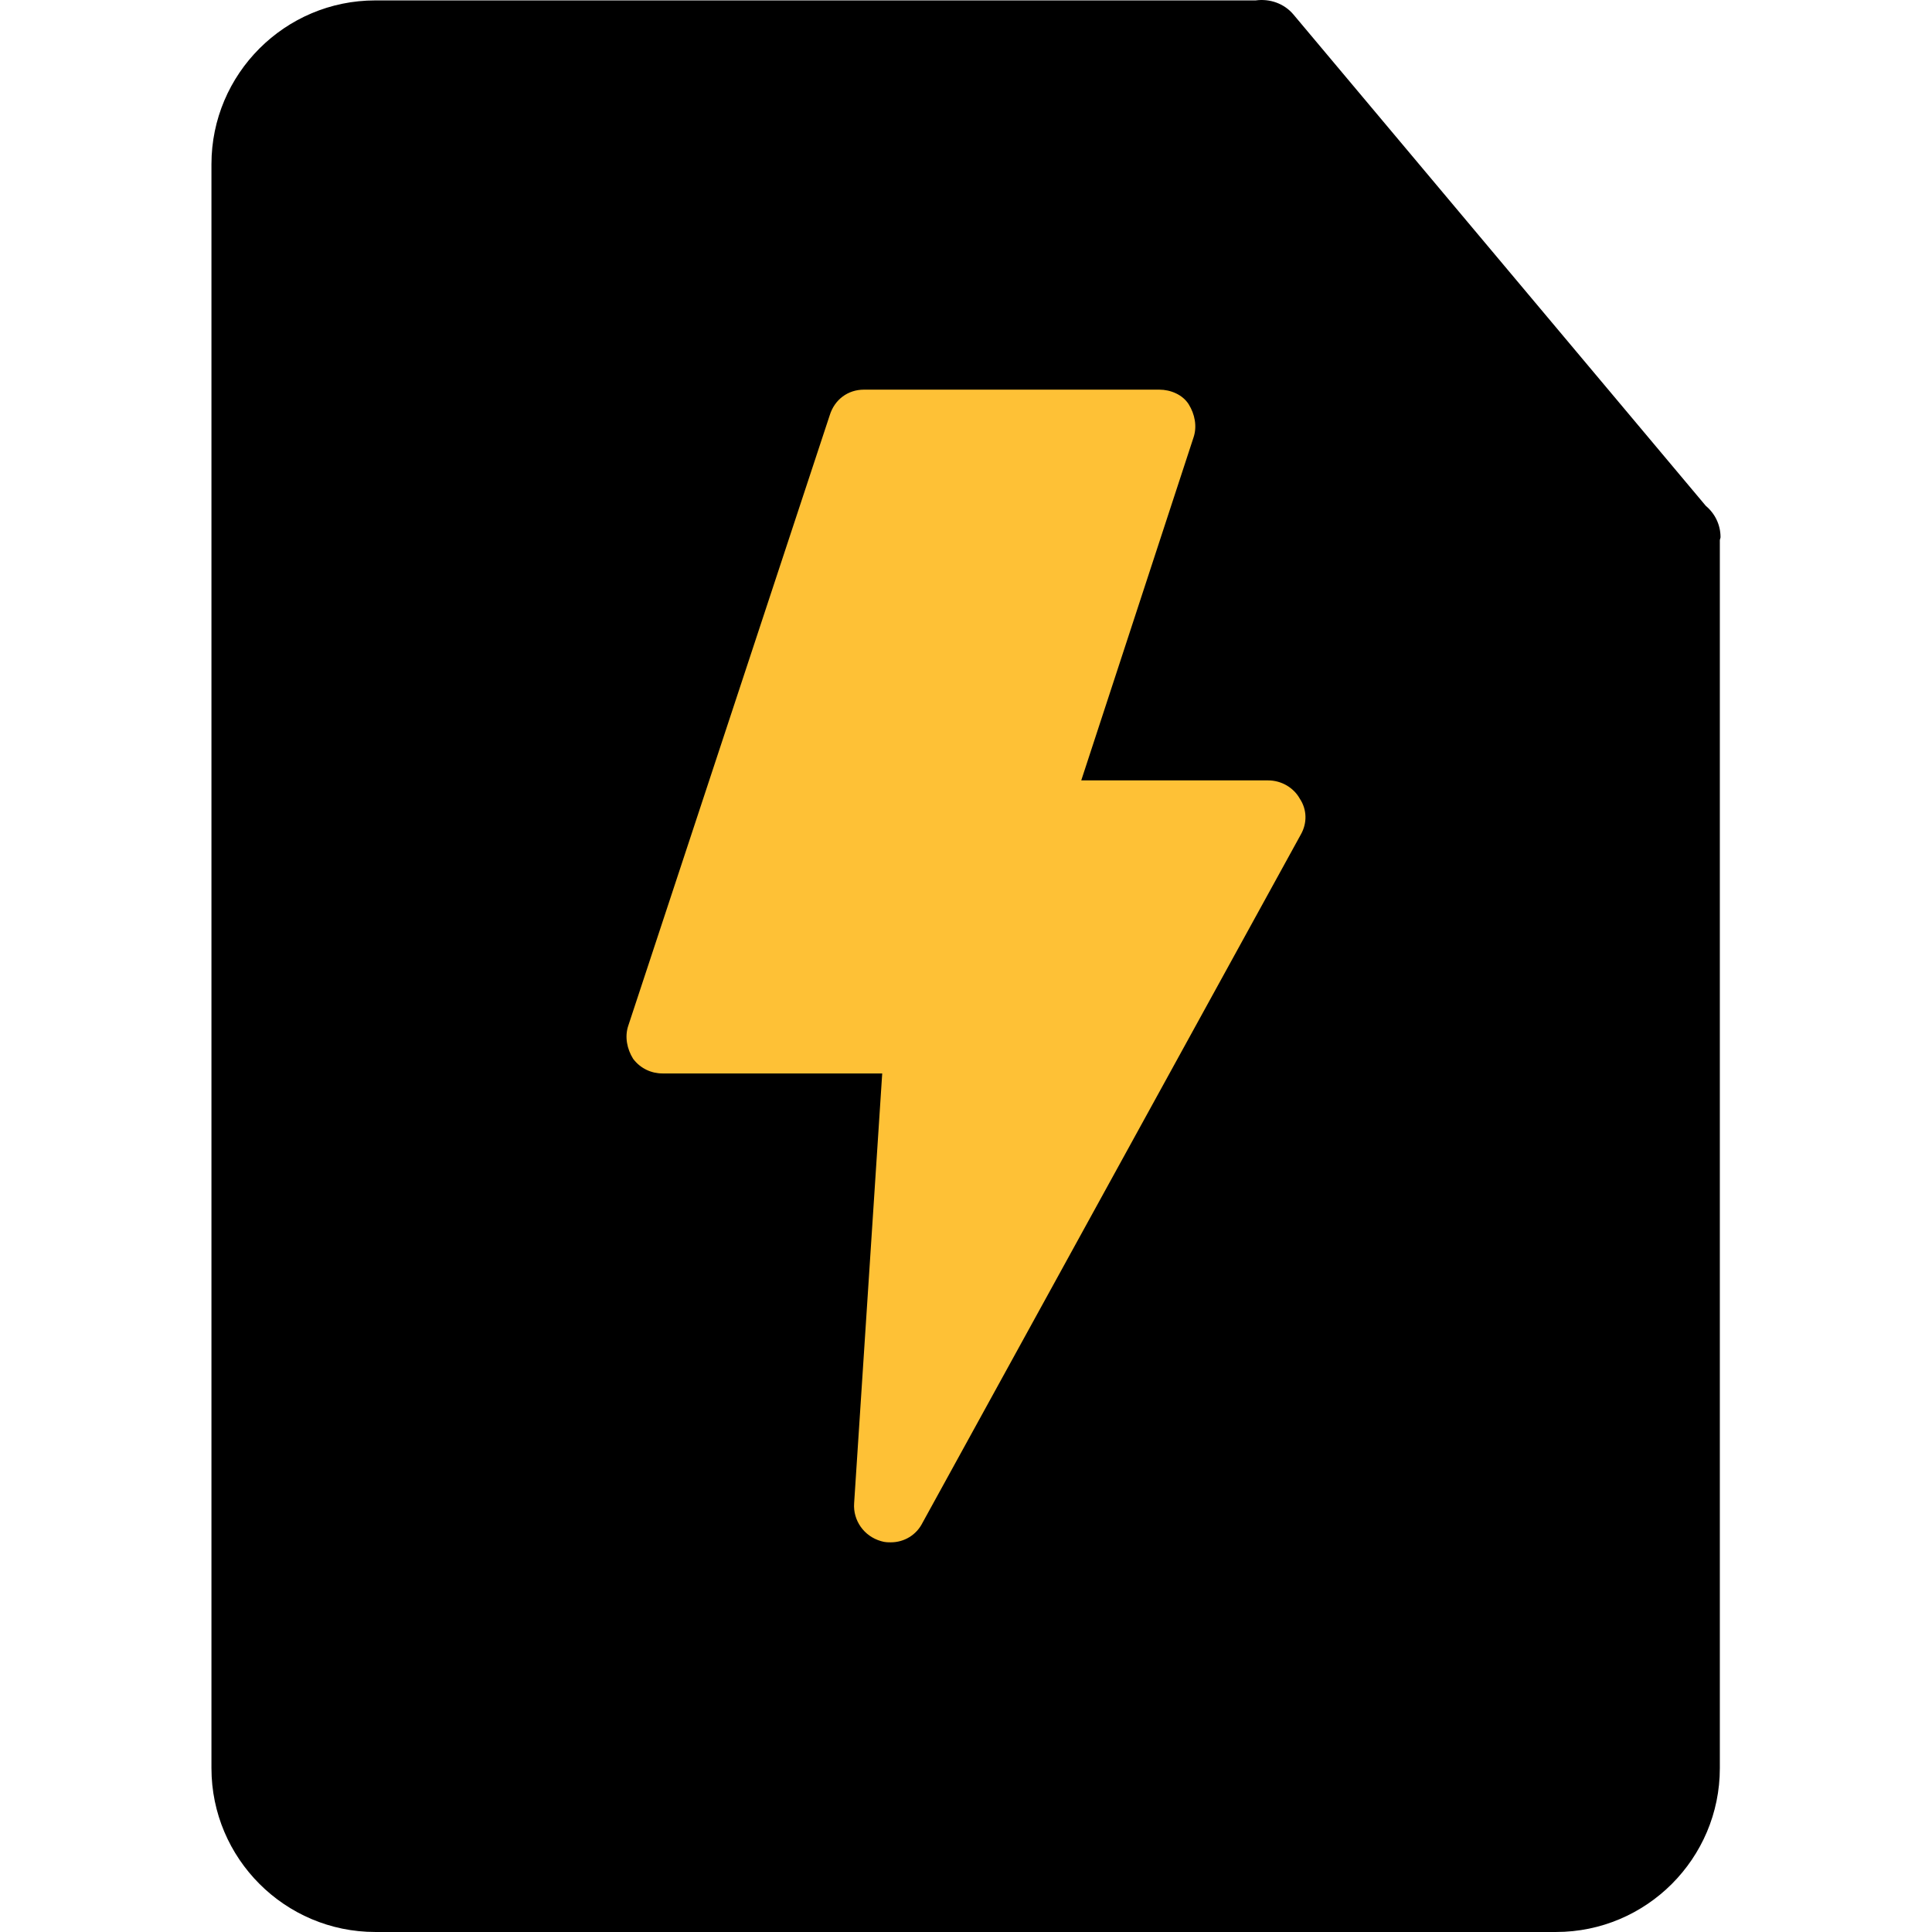
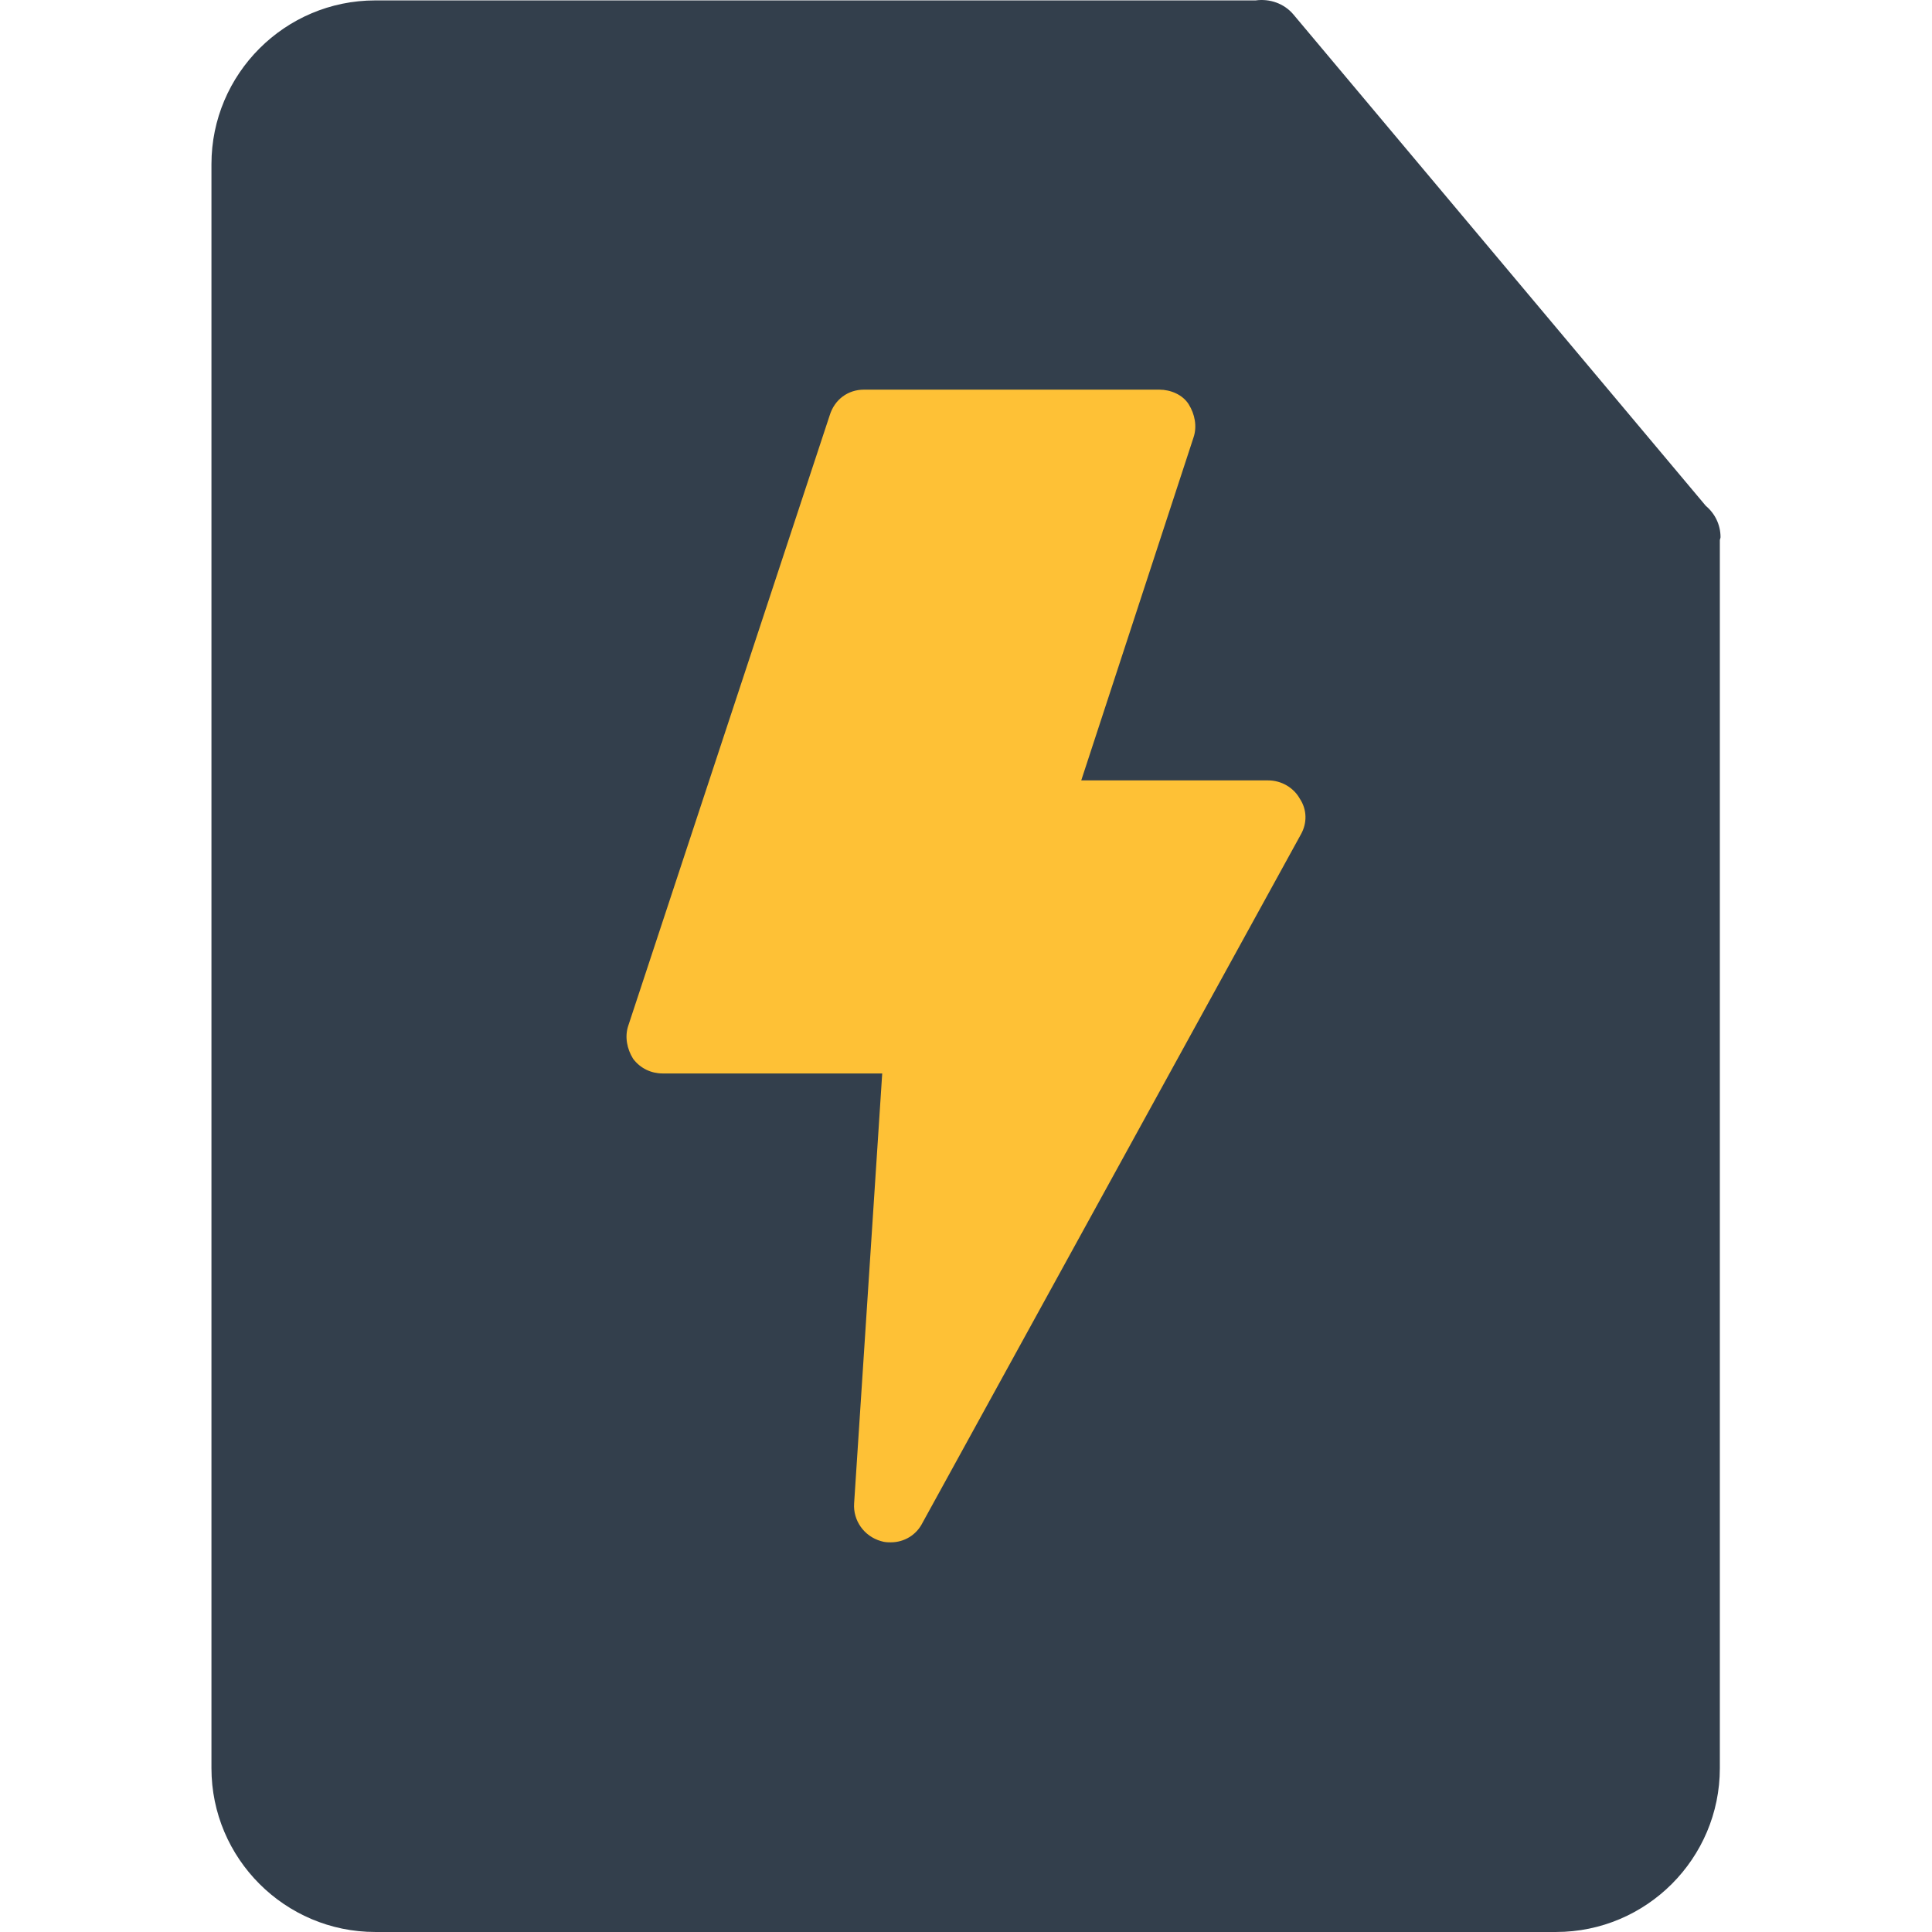
<svg xmlns="http://www.w3.org/2000/svg" width="100%" height="100%" viewBox="0 0 50 50" version="1.1" xml:space="preserve" style="fill-rule:evenodd;clip-rule:evenodd;stroke-linejoin:round;stroke-miterlimit:1.414;">
  <g id="Artboard1" transform="matrix(1,0,0,1,9.88945,0)">
    <rect x="-9.889" y="0" width="50" height="50" style="fill:none;" />
    <g transform="matrix(1,0,0,1,-9.89013,-0.000361259)">
-       <path d="M44.148,13.093L33.475,0.376C33.233,0.088 32.86,-0.039 32.496,0.011L9.713,0.011C7.376,0.011 5.473,1.912 5.473,4.25L5.473,45.761C5.473,48.097 7.375,50 9.713,50L40.272,50C42.61,50 44.51,48.097 44.51,45.761L44.51,13.981C44.512,13.953 44.528,13.929 44.528,13.9C44.527,13.577 44.381,13.288 44.148,13.093Z" style="fill-rule:nonzero;" />
+       <path d="M44.148,13.093L33.475,0.376C33.233,0.088 32.86,-0.039 32.496,0.011L9.713,0.011C7.376,0.011 5.473,1.912 5.473,4.25L5.473,45.761C5.473,48.097 7.375,50 9.713,50L40.272,50C42.61,50 44.51,48.097 44.51,45.761L44.51,13.981C44.512,13.953 44.528,13.929 44.528,13.9C44.527,13.577 44.381,13.288 44.148,13.093Z" style="fill:rgb(51,63,76);fill-rule:nonzero;" />
    </g>
    <g transform="matrix(0.31601,0,0,0.31601,-0.39345,9.51534)">
      <path d="M76.4,35.3C75.9,34.4 74.9,33.8 73.8,33.8L58.5,33.8L67.7,5.7C68,4.8 67.8,3.8 67.3,3C66.8,2.2 65.8,1.8 64.9,1.8L40.7,1.8C39.4,1.8 38.3,2.6 37.9,3.9L21.4,53.9C21.1,54.8 21.3,55.8 21.8,56.6C22.4,57.4 23.3,57.8 24.2,57.8L42.2,57.8L39.9,93C39.8,94.4 40.7,95.7 42.1,96.1C42.4,96.2 42.7,96.2 42.9,96.2C44,96.2 45,95.6 45.5,94.6L76.5,38.2C77,37.3 77,36.2 76.4,35.3Z" style="fill:rgb(254,193,54);fill-rule:nonzero;" />
    </g>
  </g>
</svg>
